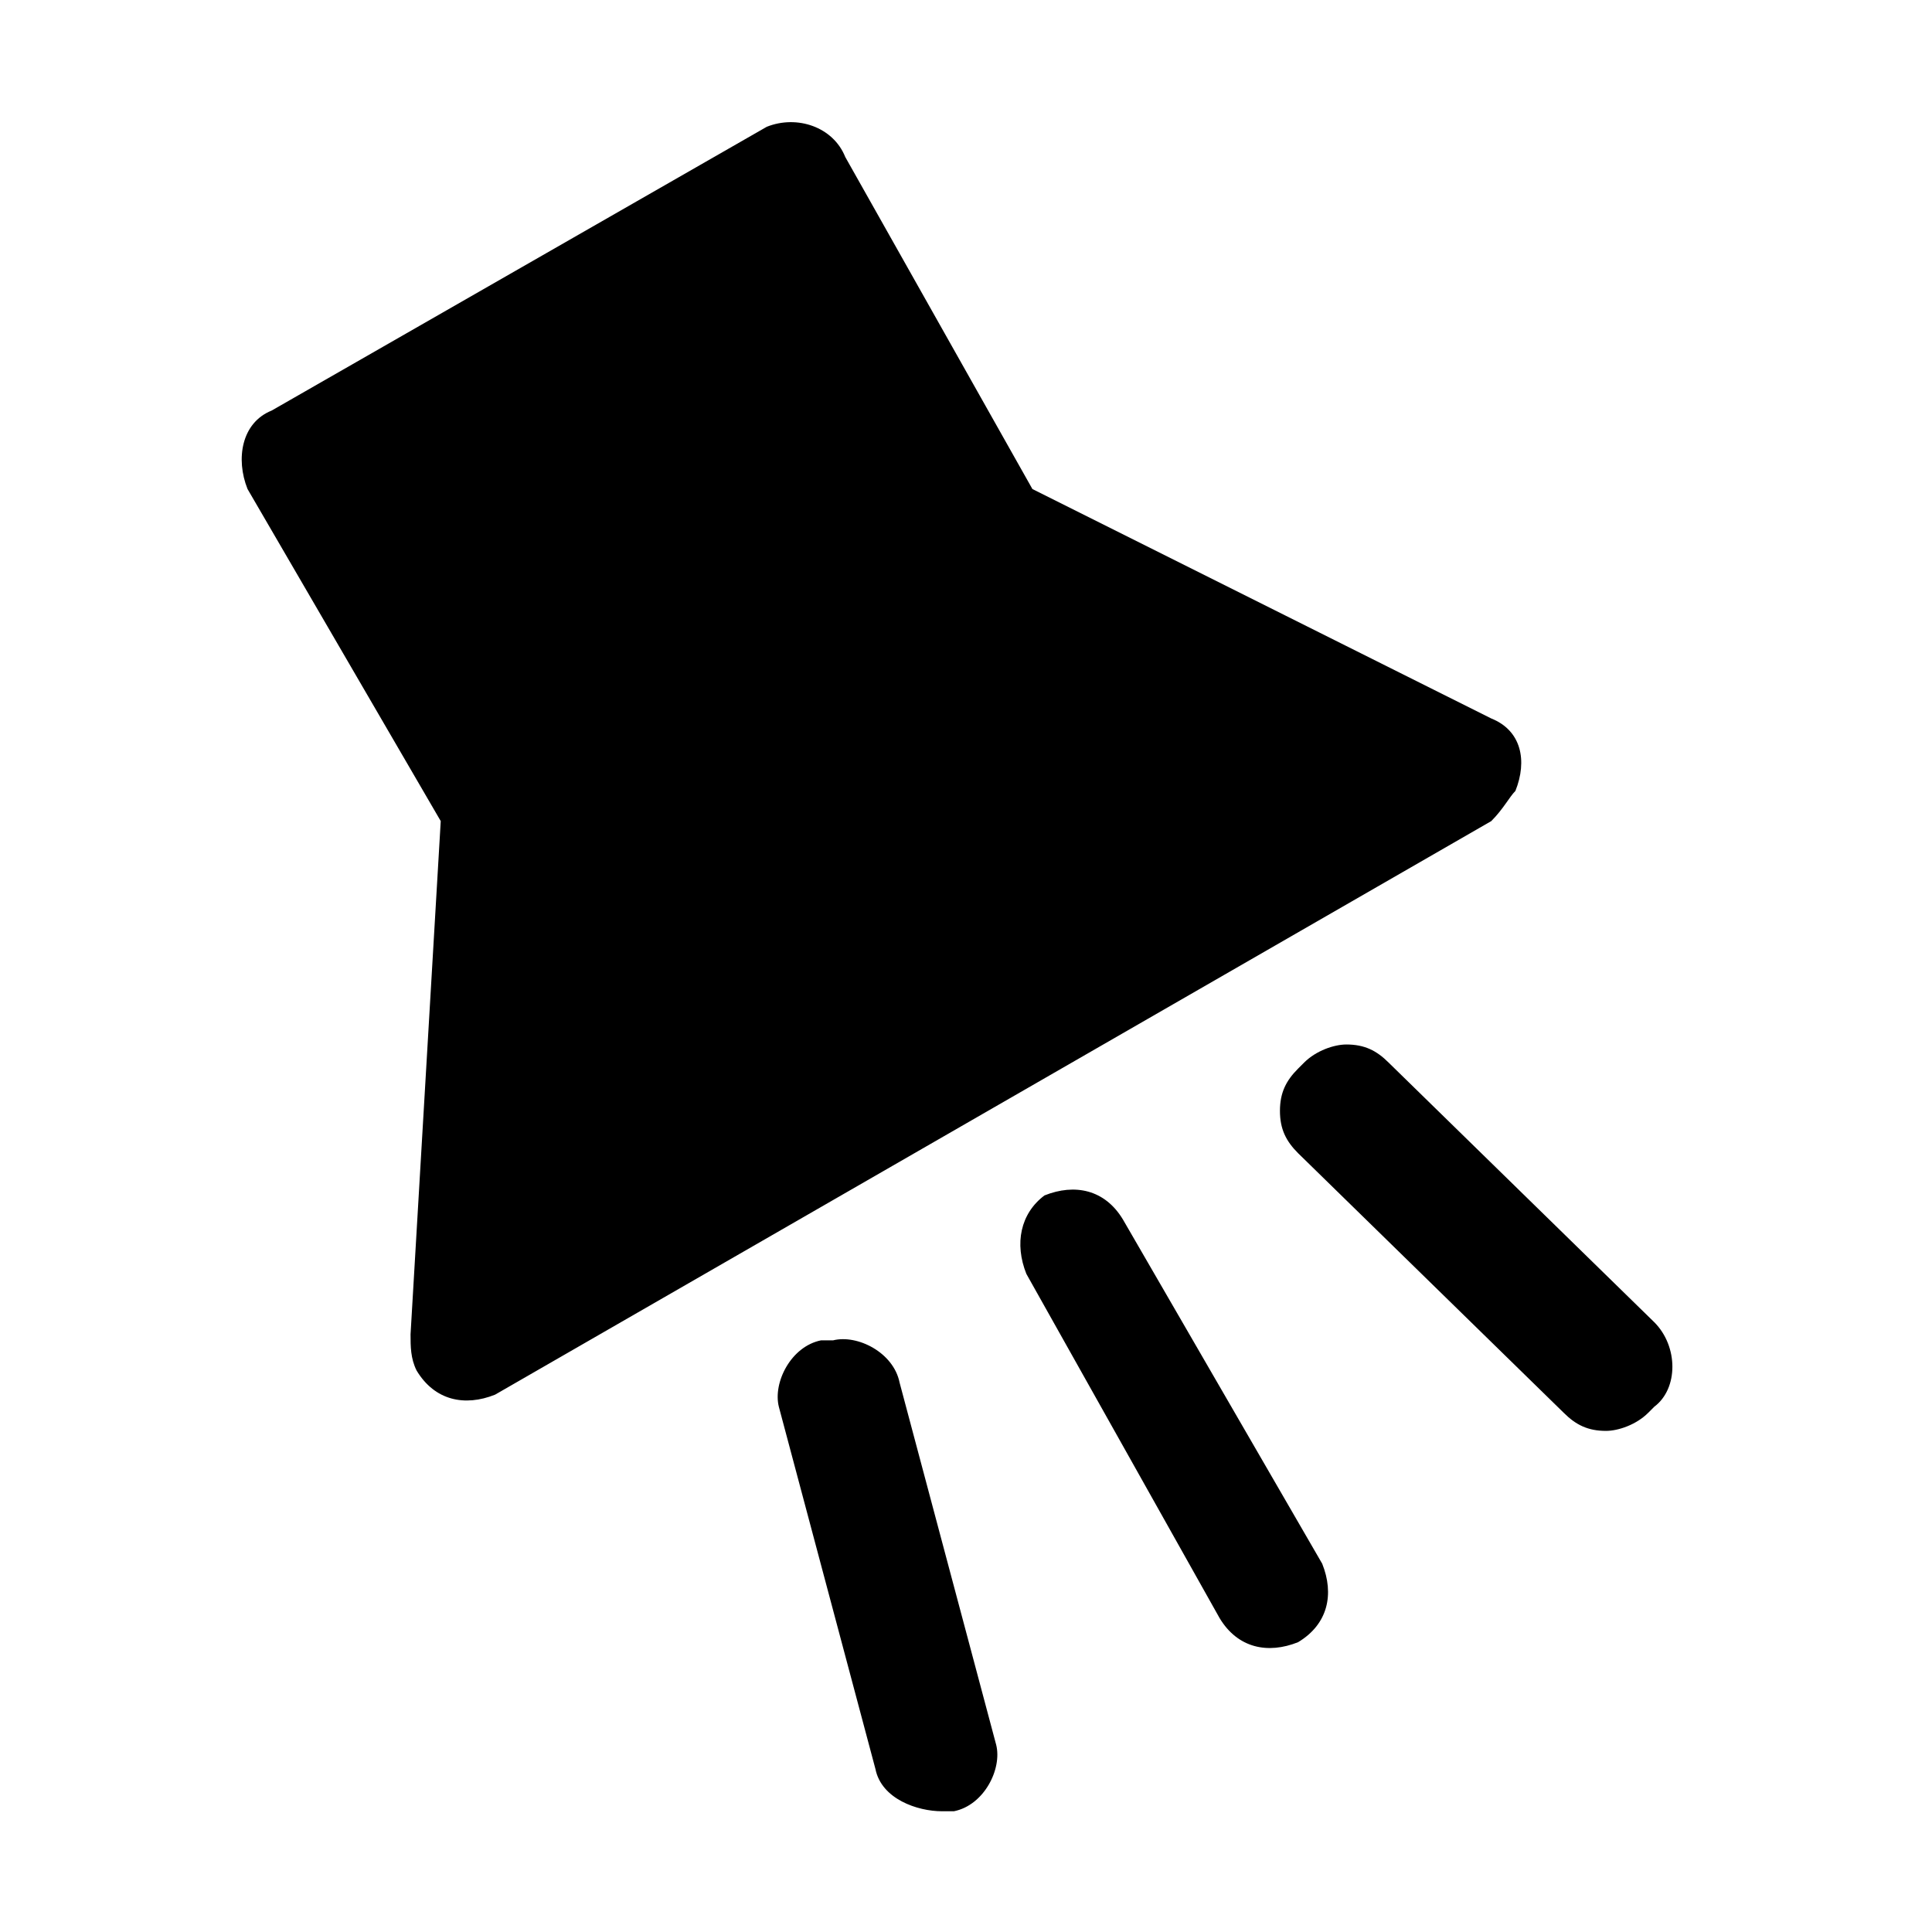
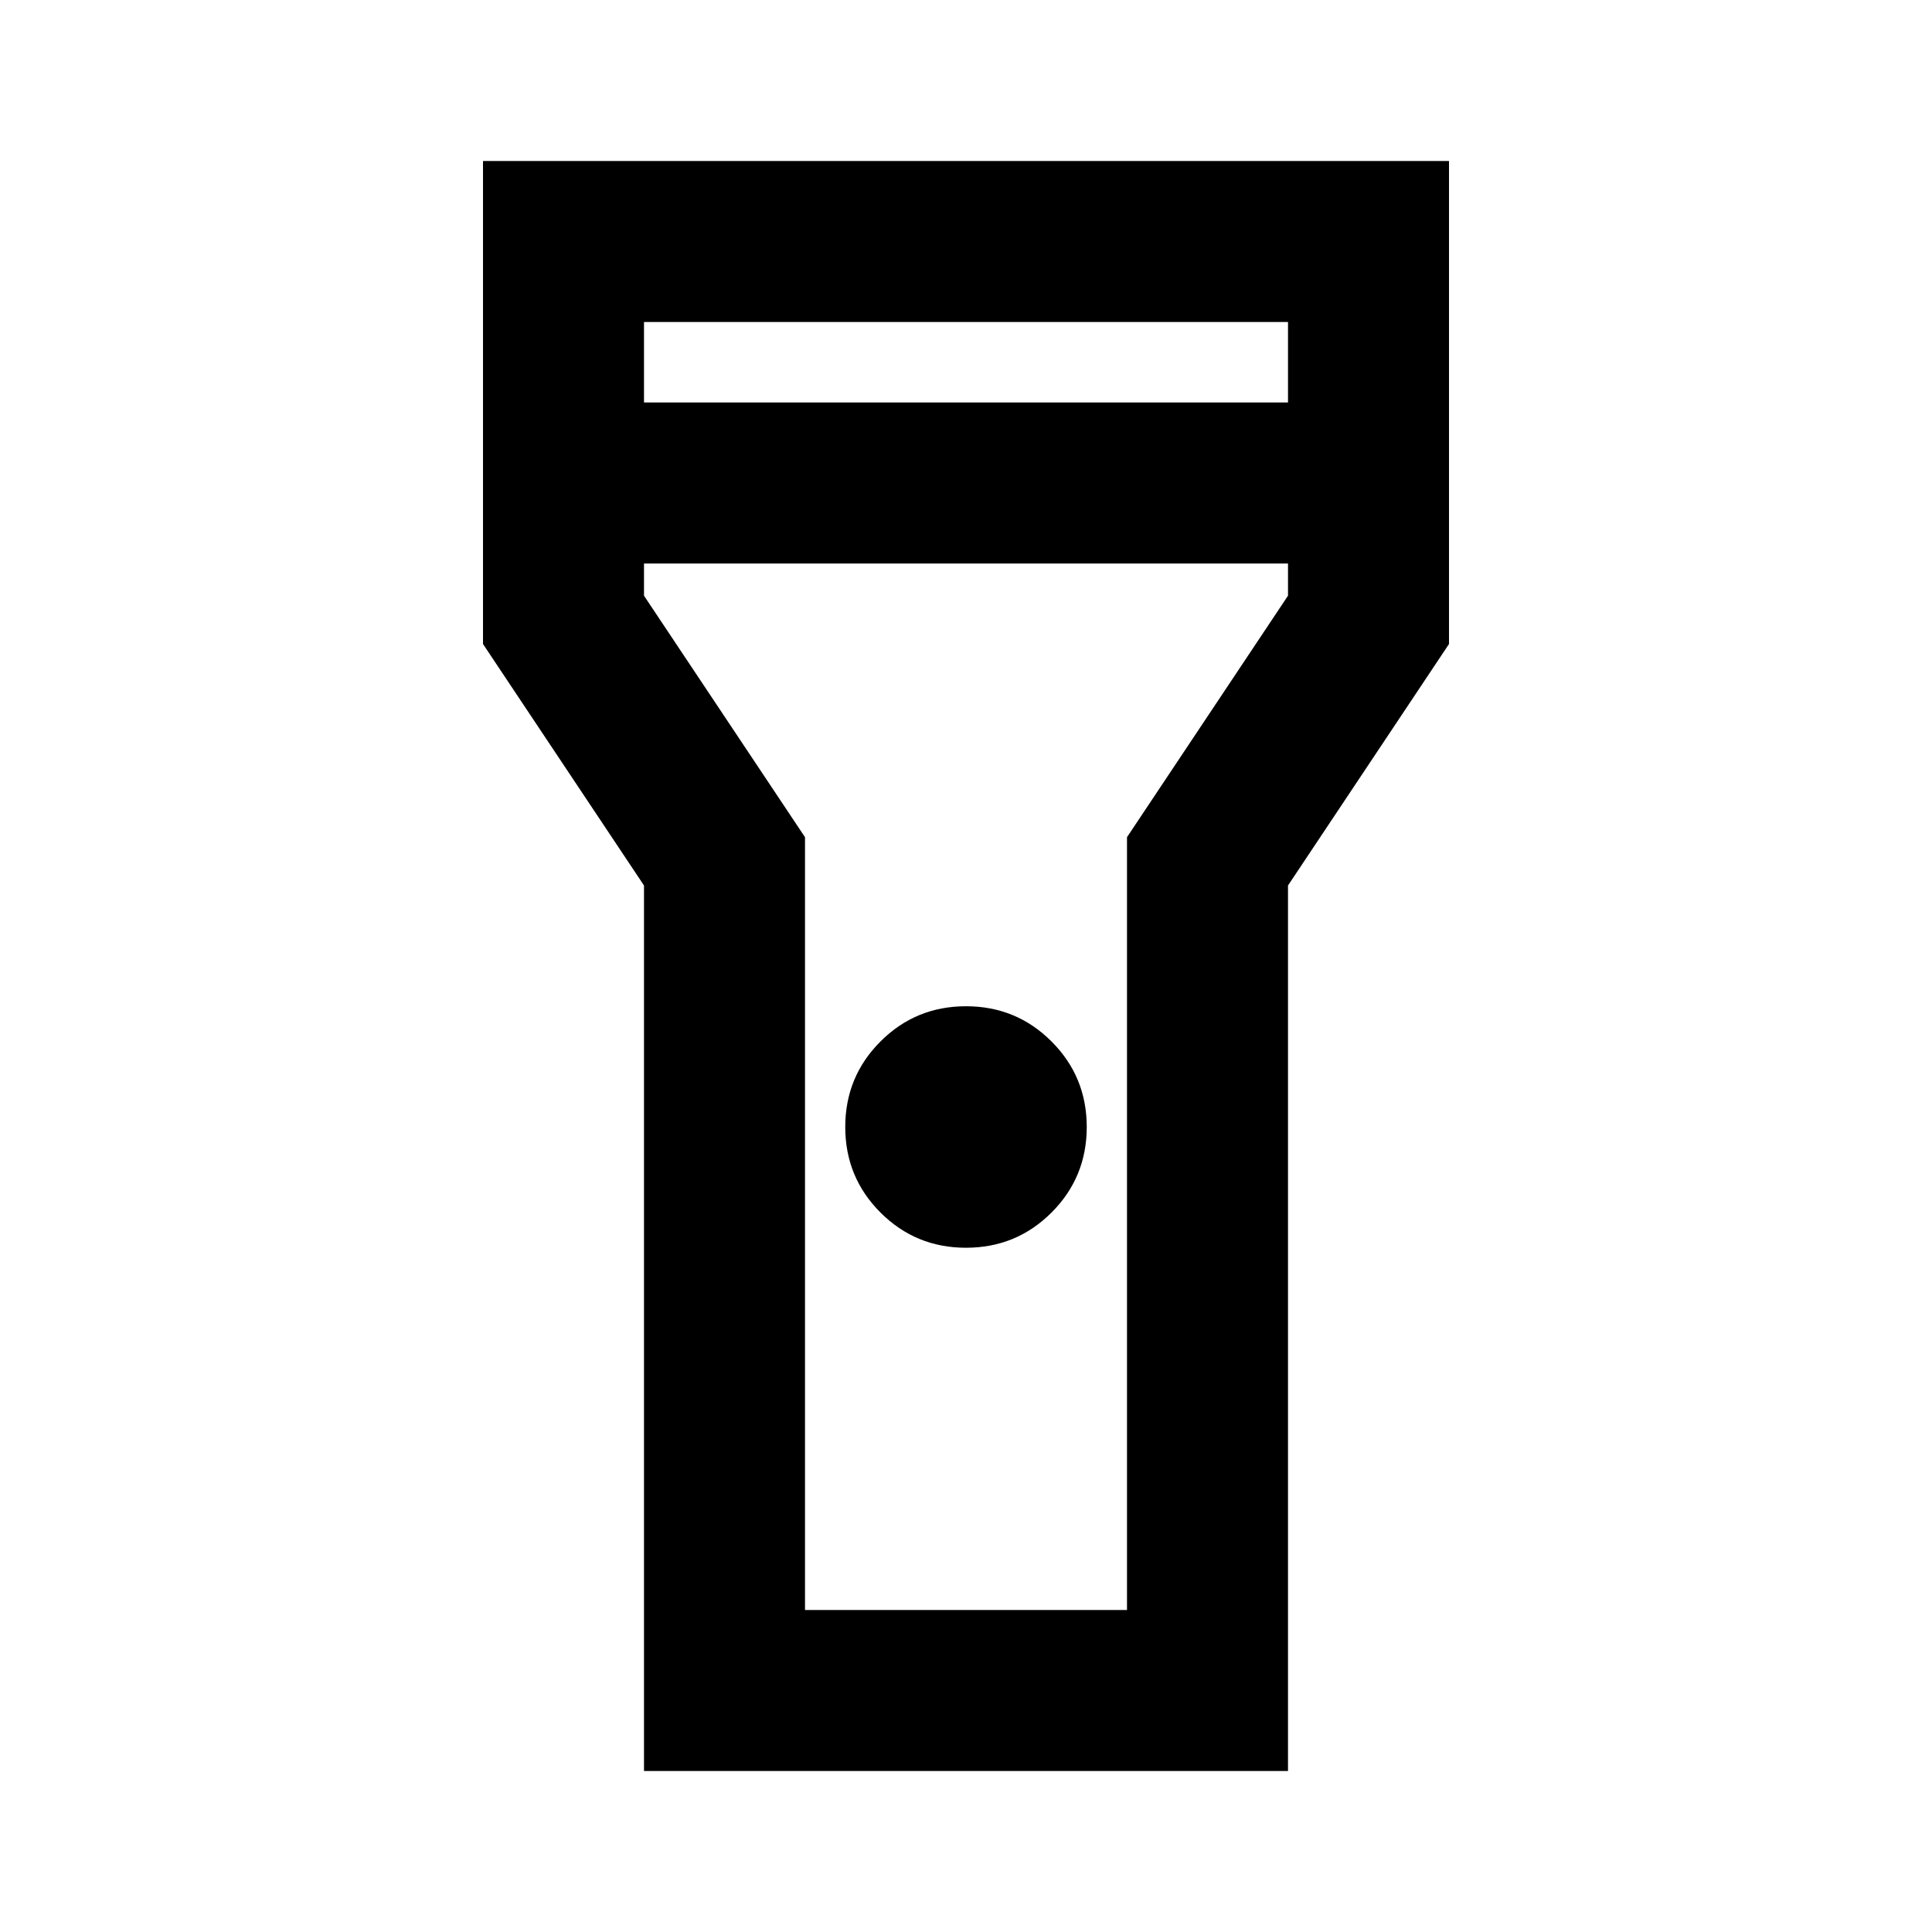
- <svg xmlns="http://www.w3.org/2000/svg" viewBox="0 0 1024 1024">
-   <path fill="currentColor" d="M803.2 419.2c6.4-16 3.2-32-12.8-38.4l-243.2-121.6L448 83.2c-6.4-16-25.6-22.4-41.6-16L144 217.6c-16 6.4-19.2 25.6-12.8 41.6l102.4 176-16 272c0 6.4 0 12.8 3.2 19.2 9.6 16 25.6 19.2 41.6 12.8l528-304c6.4-6.4 9.6-12.8 12.8-16zM358.4 352c9.6 16 25.6 22.4 41.6 12.8 16-9.6 19.2-25.6 12.8-41.6L352 217.6c-9.6-16-25.6-22.4-41.6-12.8-12.8 9.6-19.2 25.6-12.8 41.6l60.8 105.6z m518.4 348.8L736 563.2c-6.4-6.4-12.8-9.6-22.4-9.6-6.4 0-16 3.2-22.4 9.6l-3.2 3.2c-6.4 6.4-9.6 12.8-9.6 22.4s3.2 16 9.6 22.4l140.8 137.6c6.4 6.4 12.8 9.6 22.4 9.6 6.4 0 16-3.2 22.4-9.6l3.2-3.2c12.8-9.6 12.8-32 0-44.8z m-323.2-67.2c16-6.4 32-3.2 41.6 12.8l105.6 182.4c6.4 16 3.2 32-12.8 41.6-16 6.4-32 3.2-41.6-12.8L544 675.2c-6.4-16-3.2-32 9.6-41.6z m-76.8 99.2c-3.2-16-22.4-25.6-35.2-22.4h-6.4c-16 3.2-25.6 22.4-22.4 35.2l51.2 192c3.2 16 22.4 22.4 35.2 22.4h6.4c16-3.2 25.6-22.4 22.4-35.2l-51.2-192z m0 0" />
+ <svg xmlns="http://www.w3.org/2000/svg" viewBox="0 -960 960 960">
+   <path fill="currentColor" d="M320-80v-440l-80-120v-240h480v240l-80 120v440H320Zm160-260q-25 0-42.5-17.5T420-400q0-25 17.5-42.5T480-460q25 0 42.5 17.5T540-400q0 25-17.5 42.5T480-340ZM320-760h320v-40H320v40Zm320 80H320v16l80 120v384h160v-384l80-120v-16ZM480-480Z" />
</svg>
